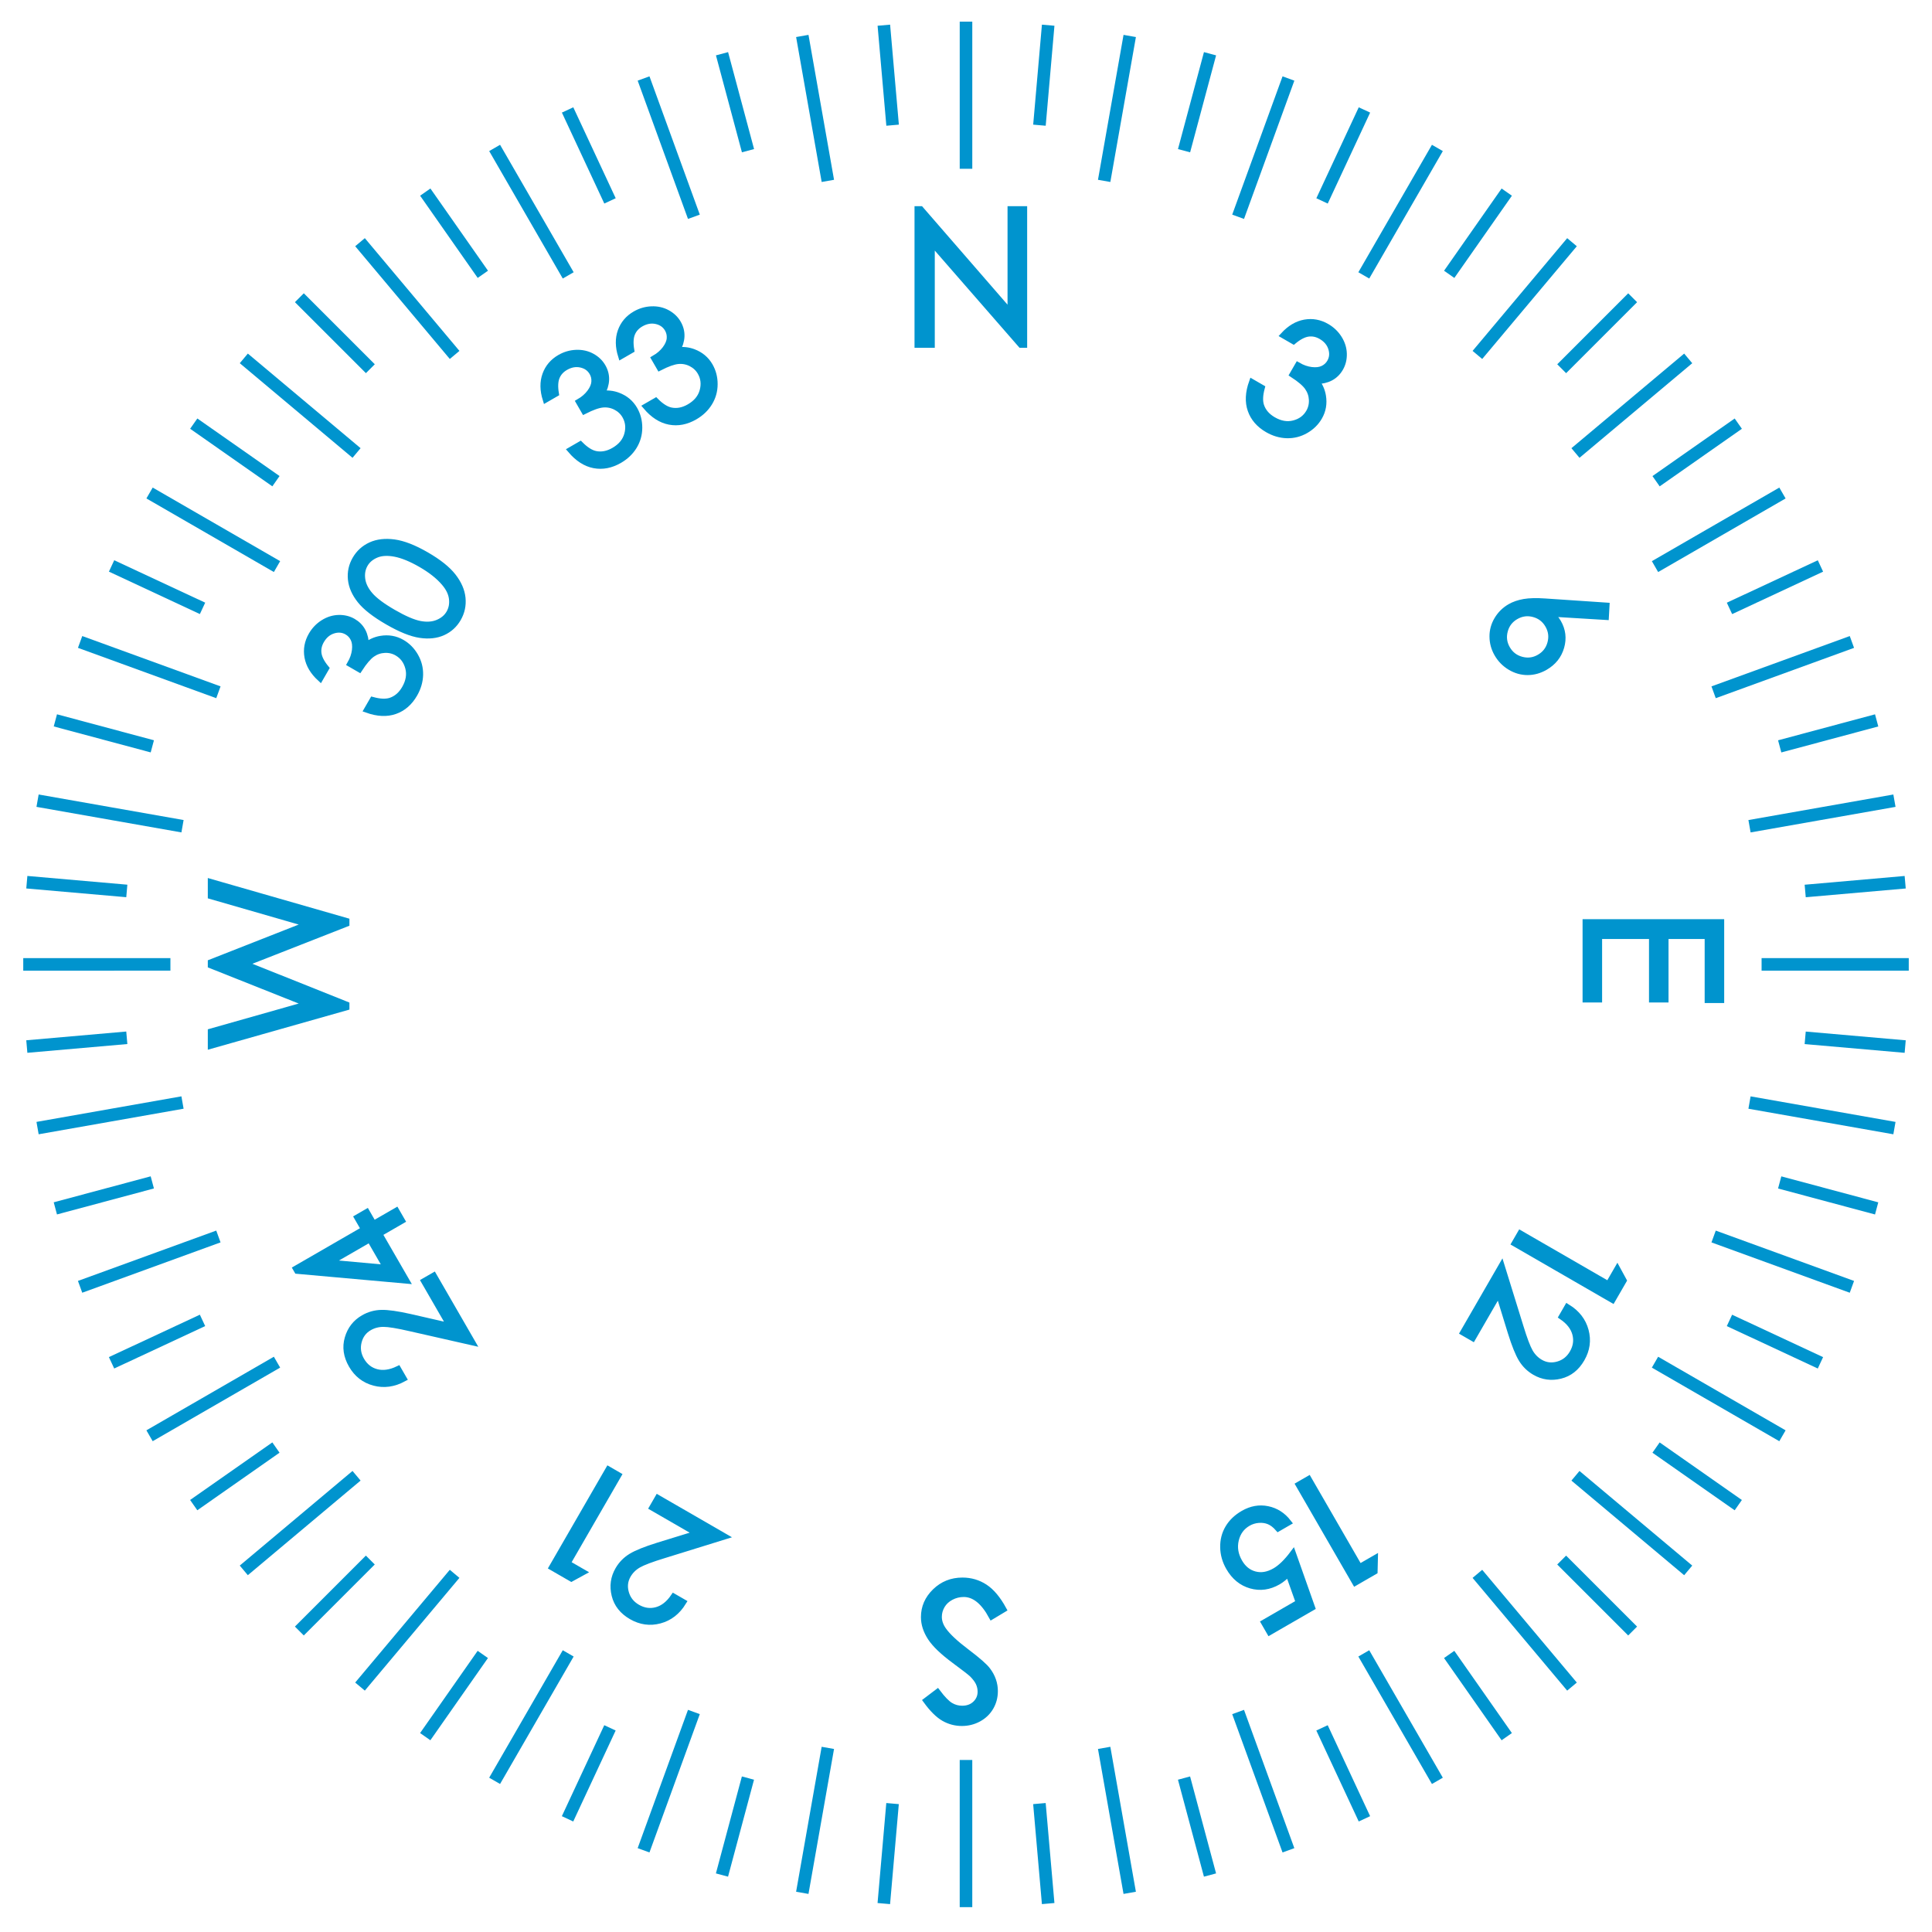
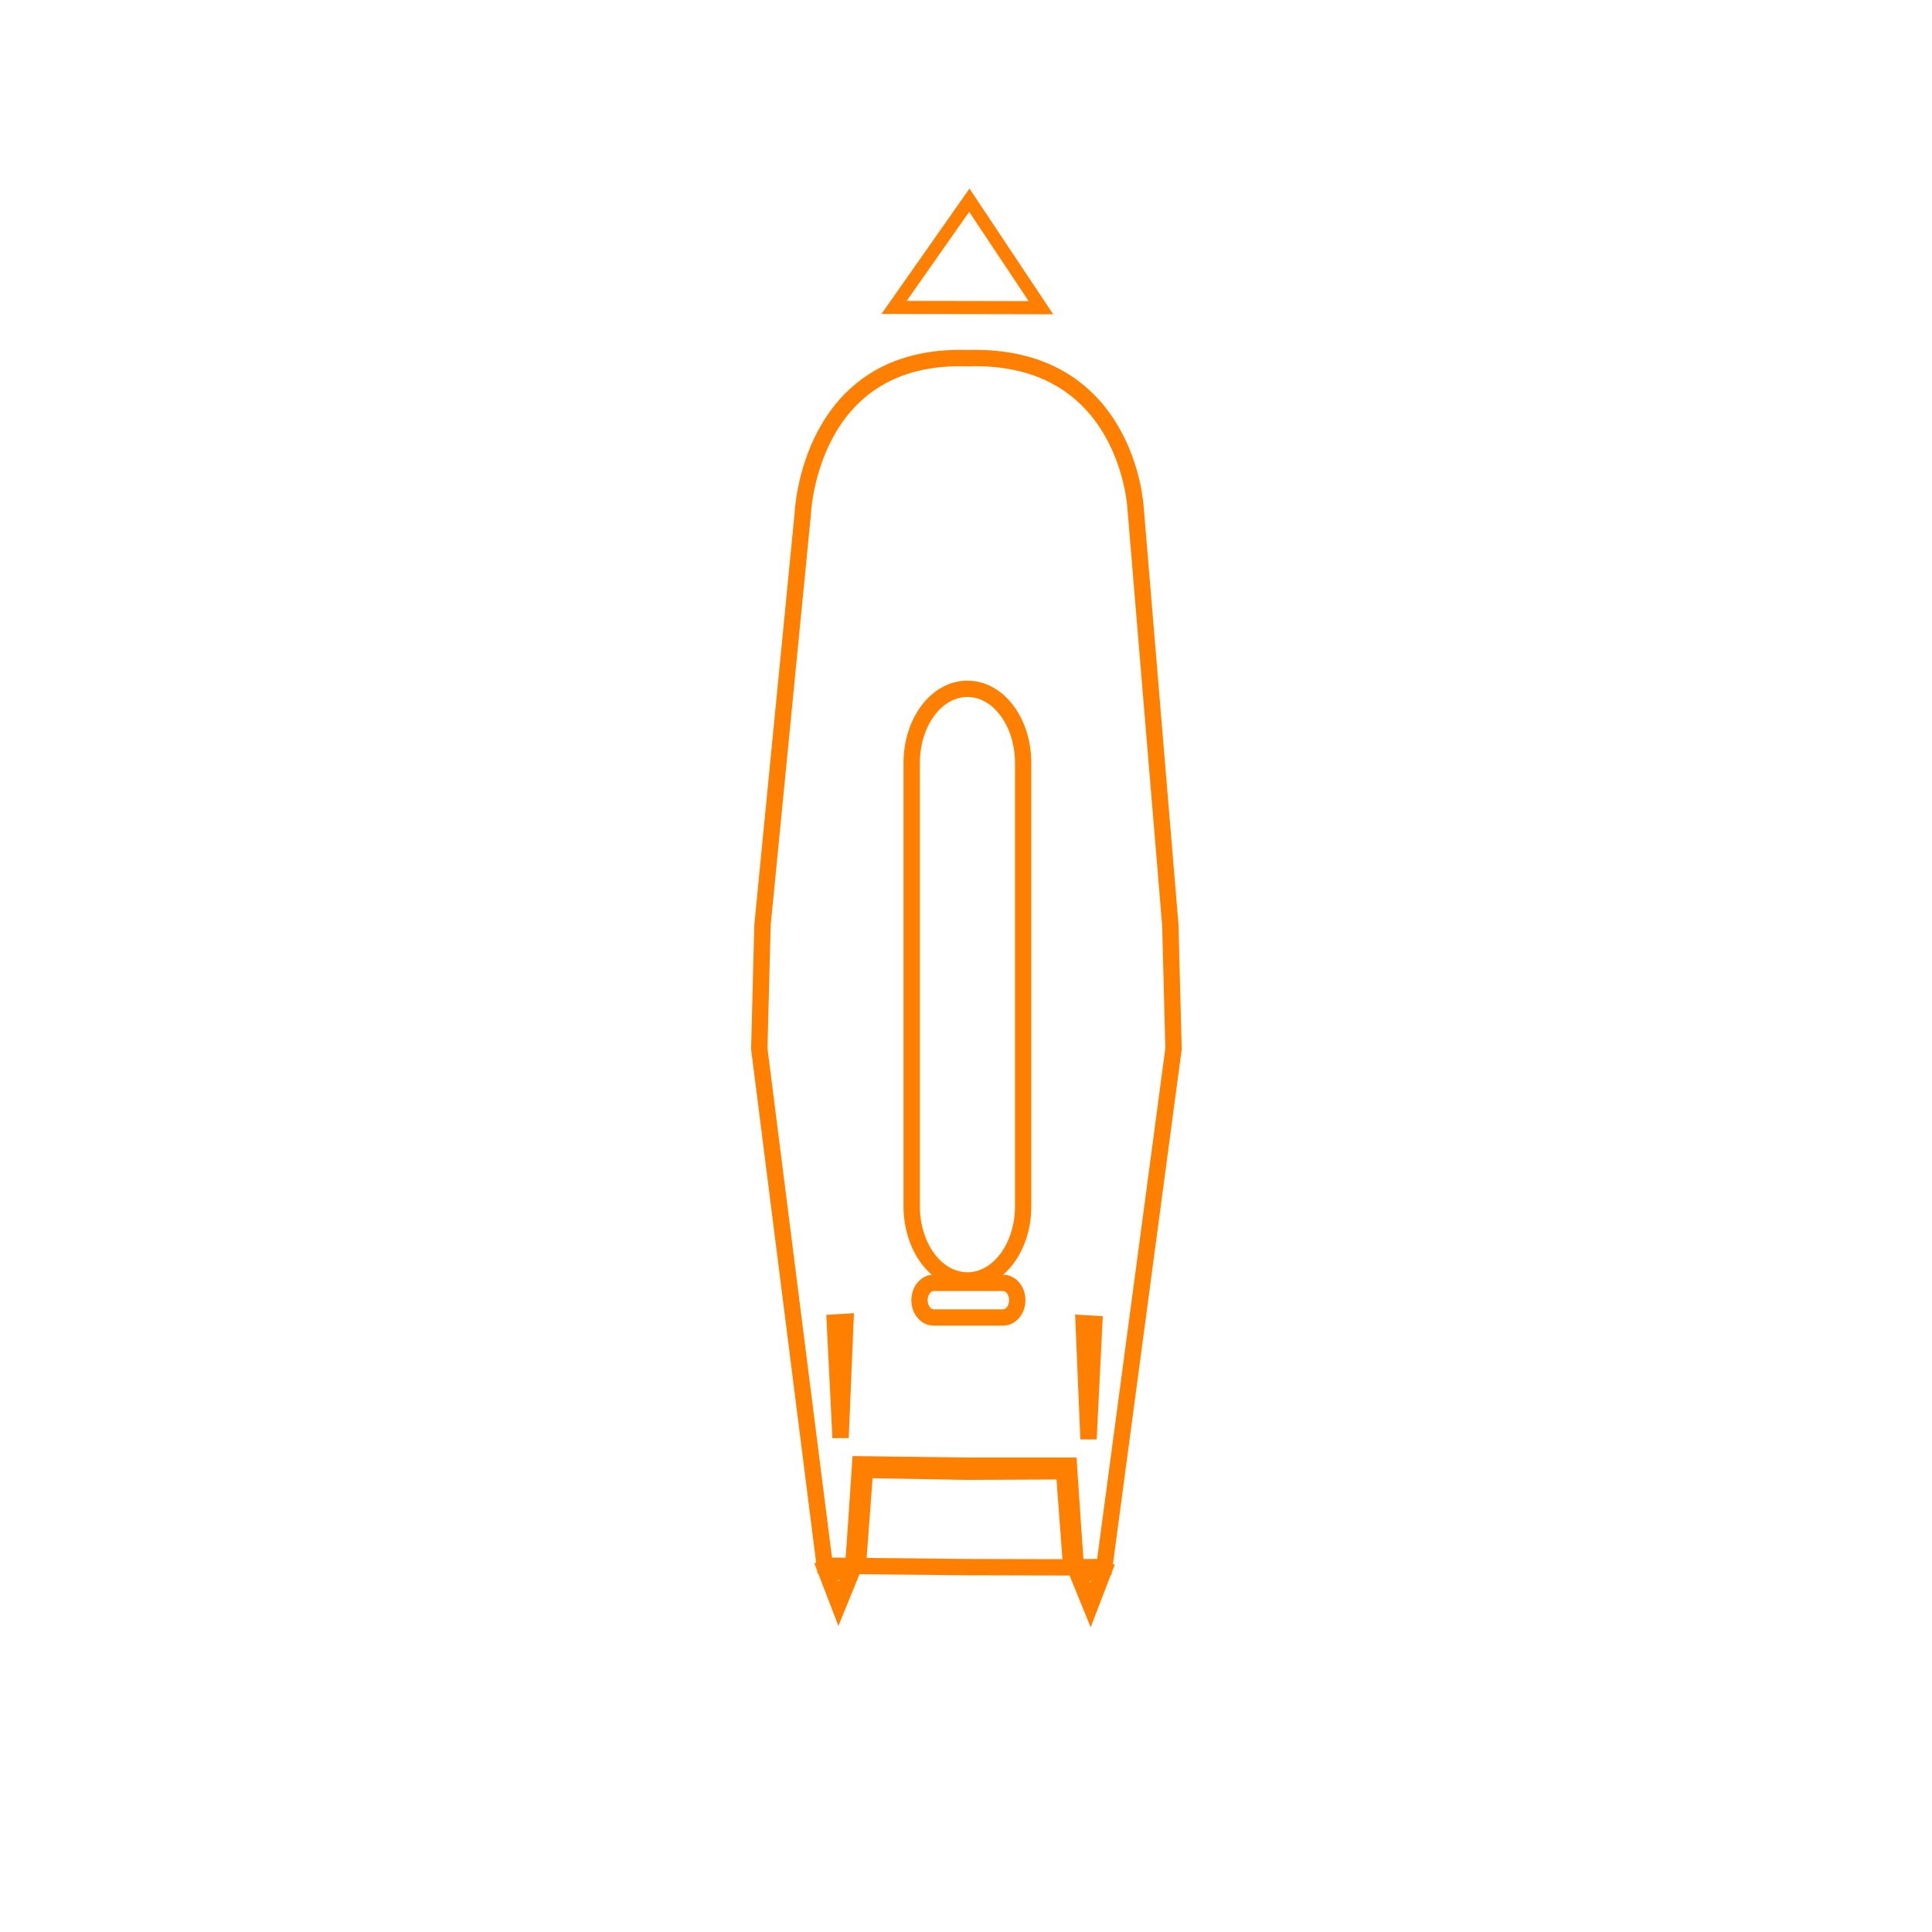
<svg xmlns="http://www.w3.org/2000/svg" version="1.1" id="Layer_2" x="0px" y="0px" width="400.667px" height="400.666px" viewBox="0 0 400.667 400.666" enable-background="new 0 0 400.667 400.666" xml:space="preserve">
-   <defs id="defs211" />
-   <line stroke-miterlimit="10" x1="200.333" y1="395.513" x2="200.333" y2="364.992" id="line4" style="fill:#0094ce;fill-opacity:1;stroke:#0094ce;stroke-width:2.605;stroke-miterlimit:10;stroke-opacity:1" />
-   <line stroke-miterlimit="10" x1="217.374" y1="394.77" x2="215.56" y2="374.034" id="line6" style="fill:#0094ce;fill-opacity:1;stroke:#0094ce;stroke-width:2.605;stroke-miterlimit:10;stroke-opacity:1" />
-   <line stroke-miterlimit="10" x1="250.936" y1="388.852" x2="245.549" y2="368.747" id="line8" style="fill:#0094ce;fill-opacity:1;stroke:#0094ce;stroke-width:2.605;stroke-miterlimit:10;stroke-opacity:1" />
-   <line stroke-miterlimit="10" x1="282.961" y1="377.196" x2="274.165" y2="358.332" id="line10" style="fill:#0094ce;fill-opacity:1;stroke:#0094ce;stroke-width:2.605;stroke-miterlimit:10;stroke-opacity:1" />
-   <line stroke-miterlimit="10" x1="312.476" y1="360.157" x2="300.536" y2="343.106" id="line12" style="fill:#0094ce;fill-opacity:1;stroke:#0094ce;stroke-width:2.605;stroke-miterlimit:10;stroke-opacity:1" />
-   <line stroke-miterlimit="10" x1="338.583" y1="338.25" x2="323.864" y2="323.531" id="line14" style="fill:#0094ce;fill-opacity:1;stroke:#0094ce;stroke-width:2.605;stroke-miterlimit:10;stroke-opacity:1" />
-   <line stroke-miterlimit="10" x1="360.491" y1="312.143" x2="343.439" y2="300.205" id="line16" style="fill:#0094ce;fill-opacity:1;stroke:#0094ce;stroke-width:2.605;stroke-miterlimit:10;stroke-opacity:1" />
-   <line stroke-miterlimit="10" x1="377.531" y1="282.629" x2="358.664" y2="273.833" id="line18" style="fill:#0094ce;fill-opacity:1;stroke:#0094ce;stroke-width:2.605;stroke-miterlimit:10;stroke-opacity:1" />
-   <line stroke-miterlimit="10" x1="389.187" y1="250.605" x2="369.08" y2="245.217" id="line20" style="fill:#0094ce;fill-opacity:1;stroke:#0094ce;stroke-width:2.605;stroke-miterlimit:10;stroke-opacity:1" />
-   <line stroke-miterlimit="10" x1="395.106" y1="217.041" x2="374.368" y2="215.228" id="line22" style="fill:#0094ce;fill-opacity:1;stroke:#0094ce;stroke-width:2.605;stroke-miterlimit:10;stroke-opacity:1" />
-   <line stroke-miterlimit="10" x1="395.106" y1="182.96" x2="374.37" y2="184.777" id="line24" style="fill:#0094ce;fill-opacity:1;stroke:#0094ce;stroke-width:2.605;stroke-miterlimit:10;stroke-opacity:1" />
-   <line stroke-miterlimit="10" x1="389.189" y1="149.397" x2="369.082" y2="154.787" id="line26" style="fill:#0094ce;fill-opacity:1;stroke:#0094ce;stroke-width:2.605;stroke-miterlimit:10;stroke-opacity:1" />
-   <line stroke-miterlimit="10" x1="377.533" y1="117.372" x2="358.668" y2="126.171" id="line28" style="fill:#0094ce;fill-opacity:1;stroke:#0094ce;stroke-width:2.605;stroke-miterlimit:10;stroke-opacity:1" />
-   <line stroke-miterlimit="10" x1="360.493" y1="87.857" x2="343.444" y2="99.798" id="line30" style="fill:#0094ce;fill-opacity:1;stroke:#0094ce;stroke-width:2.605;stroke-miterlimit:10;stroke-opacity:1" />
-   <line stroke-miterlimit="10" x1="338.585" y1="61.75" x2="323.869" y2="76.469" id="line32" style="fill:#0094ce;fill-opacity:1;stroke:#0094ce;stroke-width:2.605;stroke-miterlimit:10;stroke-opacity:1" />
-   <line stroke-miterlimit="10" x1="312.478" y1="39.843" x2="300.542" y2="56.894" id="line34" style="fill:#0094ce;fill-opacity:1;stroke:#0094ce;stroke-width:2.605;stroke-miterlimit:10;stroke-opacity:1" />
-   <line stroke-miterlimit="10" x1="282.965" y1="22.802" x2="274.17" y2="41.668" id="line36" style="fill:#0094ce;fill-opacity:1;stroke:#0094ce;stroke-width:2.605;stroke-miterlimit:10;stroke-opacity:1" />
-   <line stroke-miterlimit="10" x1="250.94" y1="11.145" x2="245.554" y2="31.252" id="line38" style="fill:#0094ce;fill-opacity:1;stroke:#0094ce;stroke-width:2.605;stroke-miterlimit:10;stroke-opacity:1" />
-   <line stroke-miterlimit="10" x1="217.377" y1="5.226" x2="215.565" y2="25.963" id="line40" style="fill:#0094ce;fill-opacity:1;stroke:#0094ce;stroke-width:2.605;stroke-miterlimit:10;stroke-opacity:1" />
-   <line stroke-miterlimit="10" x1="183.296" y1="5.226" x2="185.112" y2="25.962" id="line42" style="fill:#0094ce;fill-opacity:1;stroke:#0094ce;stroke-width:2.605;stroke-miterlimit:10;stroke-opacity:1" />
-   <line stroke-miterlimit="10" x1="149.735" y1="11.144" x2="155.123" y2="31.249" id="line44" style="fill:#0094ce;fill-opacity:1;stroke:#0094ce;stroke-width:2.605;stroke-miterlimit:10;stroke-opacity:1" />
-   <line stroke-miterlimit="10" x1="117.709" y1="22.799" x2="126.507" y2="41.664" id="line46" style="fill:#0094ce;fill-opacity:1;stroke:#0094ce;stroke-width:2.605;stroke-miterlimit:10;stroke-opacity:1" />
-   <line stroke-miterlimit="10" x1="88.194" y1="39.839" x2="100.134" y2="56.889" id="line48" style="fill:#0094ce;fill-opacity:1;stroke:#0094ce;stroke-width:2.605;stroke-miterlimit:10;stroke-opacity:1" />
-   <line stroke-miterlimit="10" x1="62.086" y1="61.746" x2="76.805" y2="76.464" id="line50" style="fill:#0094ce;fill-opacity:1;stroke:#0094ce;stroke-width:2.605;stroke-miterlimit:10;stroke-opacity:1" />
-   <line stroke-miterlimit="10" x1="40.179" y1="87.853" x2="57.229" y2="99.79" id="line52" style="fill:#0094ce;fill-opacity:1;stroke:#0094ce;stroke-width:2.605;stroke-miterlimit:10;stroke-opacity:1" />
-   <line stroke-miterlimit="10" x1="23.138" y1="117.368" x2="42.004" y2="126.163" id="line54" style="fill:#0094ce;fill-opacity:1;stroke:#0094ce;stroke-width:2.605;stroke-miterlimit:10;stroke-opacity:1" />
-   <line stroke-miterlimit="10" x1="11.482" y1="149.393" x2="31.588" y2="154.779" id="line56" style="fill:#0094ce;fill-opacity:1;stroke:#0094ce;stroke-width:2.605;stroke-miterlimit:10;stroke-opacity:1" />
-   <line stroke-miterlimit="10" x1="5.563" y1="182.956" x2="26.299" y2="184.768" id="line58" style="fill:#0094ce;fill-opacity:1;stroke:#0094ce;stroke-width:2.605;stroke-miterlimit:10;stroke-opacity:1" />
-   <line stroke-miterlimit="10" x1="5.562" y1="217.036" x2="26.297" y2="215.22" id="line60" style="fill:#0094ce;fill-opacity:1;stroke:#0094ce;stroke-width:2.605;stroke-miterlimit:10;stroke-opacity:1" />
-   <line stroke-miterlimit="10" x1="11.479" y1="250.598" x2="31.586" y2="245.211" id="line62" style="fill:#0094ce;fill-opacity:1;stroke:#0094ce;stroke-width:2.605;stroke-miterlimit:10;stroke-opacity:1" />
-   <line stroke-miterlimit="10" x1="23.135" y1="282.624" x2="42" y2="273.827" id="line64" style="fill:#0094ce;fill-opacity:1;stroke:#0094ce;stroke-width:2.605;stroke-miterlimit:10;stroke-opacity:1" />
-   <line stroke-miterlimit="10" x1="40.173" y1="312.139" x2="57.224" y2="300.2" id="line66" style="fill:#0094ce;fill-opacity:1;stroke:#0094ce;stroke-width:2.605;stroke-miterlimit:10;stroke-opacity:1" />
-   <line stroke-miterlimit="10" x1="62.08" y1="338.248" x2="76.799" y2="323.527" id="line68" style="fill:#0094ce;fill-opacity:1;stroke:#0094ce;stroke-width:2.605;stroke-miterlimit:10;stroke-opacity:1" />
-   <line stroke-miterlimit="10" x1="88.187" y1="360.155" x2="100.125" y2="343.104" id="line70" style="fill:#0094ce;fill-opacity:1;stroke:#0094ce;stroke-width:2.605;stroke-miterlimit:10;stroke-opacity:1" />
-   <line stroke-miterlimit="10" x1="117.701" y1="377.197" x2="126.497" y2="358.331" id="line72" style="fill:#0094ce;fill-opacity:1;stroke:#0094ce;stroke-width:2.605;stroke-miterlimit:10;stroke-opacity:1" />
-   <line stroke-miterlimit="10" x1="149.726" y1="388.853" x2="155.113" y2="368.746" id="line74" style="fill:#0094ce;fill-opacity:1;stroke:#0094ce;stroke-width:2.605;stroke-miterlimit:10;stroke-opacity:1" />
-   <line stroke-miterlimit="10" x1="183.289" y1="394.772" x2="185.102" y2="374.035" id="line76" style="fill:#0094ce;fill-opacity:1;stroke:#0094ce;stroke-width:2.605;stroke-miterlimit:10;stroke-opacity:1" />
-   <line stroke-miterlimit="10" x1="234.284" y1="392.544" x2="228.985" y2="362.484" id="line78" style="fill:#0094ce;fill-opacity:1;stroke:#0094ce;stroke-width:2.605;stroke-miterlimit:10;stroke-opacity:1" />
-   <line stroke-miterlimit="10" x1="267.202" y1="383.723" x2="256.765" y2="355.042" id="line80" style="fill:#0094ce;fill-opacity:1;stroke:#0094ce;stroke-width:2.605;stroke-miterlimit:10;stroke-opacity:1" />
-   <line stroke-miterlimit="10" x1="298.09" y1="369.32" x2="282.829" y2="342.887" id="line82" style="fill:#0094ce;fill-opacity:1;stroke:#0094ce;stroke-width:2.605;stroke-miterlimit:10;stroke-opacity:1" />
-   <line stroke-miterlimit="10" x1="326.008" y1="349.773" x2="306.389" y2="326.392" id="line84" style="fill:#0094ce;fill-opacity:1;stroke:#0094ce;stroke-width:2.605;stroke-miterlimit:10;stroke-opacity:1" />
-   <line stroke-miterlimit="10" x1="350.107" y1="325.675" x2="326.726" y2="306.055" id="line86" style="fill:#0094ce;fill-opacity:1;stroke:#0094ce;stroke-width:2.605;stroke-miterlimit:10;stroke-opacity:1" />
-   <line stroke-miterlimit="10" x1="369.654" y1="297.757" x2="343.221" y2="282.495" id="line88" style="fill:#0094ce;fill-opacity:1;stroke:#0094ce;stroke-width:2.605;stroke-miterlimit:10;stroke-opacity:1" />
-   <line stroke-miterlimit="10" x1="384.057" y1="266.87" x2="355.377" y2="256.431" id="line90" style="fill:#0094ce;fill-opacity:1;stroke:#0094ce;stroke-width:2.605;stroke-miterlimit:10;stroke-opacity:1" />
-   <line stroke-miterlimit="10" x1="392.878" y1="233.951" x2="362.821" y2="228.651" id="line92" style="fill:#0094ce;fill-opacity:1;stroke:#0094ce;stroke-width:2.605;stroke-miterlimit:10;stroke-opacity:1" />
-   <line stroke-miterlimit="10" x1="395.847" y1="200" x2="365.326" y2="200" id="line94" style="fill:#0094ce;fill-opacity:1;stroke:#0094ce;stroke-width:2.605;stroke-miterlimit:10;stroke-opacity:1" />
-   <line stroke-miterlimit="10" x1="392.878" y1="166.05" x2="362.821" y2="171.349" id="line96" style="fill:#0094ce;fill-opacity:1;stroke:#0094ce;stroke-width:2.605;stroke-miterlimit:10;stroke-opacity:1" />
-   <line stroke-miterlimit="10" x1="384.057" y1="133.132" x2="355.377" y2="143.569" id="line98" style="fill:#0094ce;fill-opacity:1;stroke:#0094ce;stroke-width:2.605;stroke-miterlimit:10;stroke-opacity:1" />
-   <line stroke-miterlimit="10" x1="369.654" y1="102.244" x2="343.223" y2="117.505" id="line100" style="fill:#0094ce;fill-opacity:1;stroke:#0094ce;stroke-width:2.605;stroke-miterlimit:10;stroke-opacity:1" />
-   <line stroke-miterlimit="10" x1="350.107" y1="74.327" x2="326.727" y2="93.945" id="line102" style="fill:#0094ce;fill-opacity:1;stroke:#0094ce;stroke-width:2.605;stroke-miterlimit:10;stroke-opacity:1" />
-   <line stroke-miterlimit="10" x1="326.008" y1="50.229" x2="306.39" y2="73.608" id="line104" style="fill:#0094ce;fill-opacity:1;stroke:#0094ce;stroke-width:2.605;stroke-miterlimit:10;stroke-opacity:1" />
-   <line stroke-miterlimit="10" x1="298.091" y1="30.681" x2="282.831" y2="57.113" id="line106" style="fill:#0094ce;fill-opacity:1;stroke:#0094ce;stroke-width:2.605;stroke-miterlimit:10;stroke-opacity:1" />
-   <line stroke-miterlimit="10" x1="267.205" y1="16.279" x2="256.766" y2="44.957" id="line108" style="fill:#0094ce;fill-opacity:1;stroke:#0094ce;stroke-width:2.605;stroke-miterlimit:10;stroke-opacity:1" />
-   <line stroke-miterlimit="10" x1="234.287" y1="7.458" x2="228.986" y2="37.513" id="line110" style="fill:#0094ce;fill-opacity:1;stroke:#0094ce;stroke-width:2.605;stroke-miterlimit:10;stroke-opacity:1" />
-   <line stroke-miterlimit="10" x1="200.335" y1="4.487" x2="200.334" y2="35.007" id="line112" style="fill:#0094ce;fill-opacity:1;stroke:#0094ce;stroke-width:2.605;stroke-miterlimit:10;stroke-opacity:1" />
-   <line stroke-miterlimit="10" x1="166.385" y1="7.456" x2="171.684" y2="37.513" id="line114" style="fill:#0094ce;fill-opacity:1;stroke:#0094ce;stroke-width:2.605;stroke-miterlimit:10;stroke-opacity:1" />
-   <line stroke-miterlimit="10" x1="133.467" y1="16.277" x2="143.904" y2="44.957" id="line116" style="fill:#0094ce;fill-opacity:1;stroke:#0094ce;stroke-width:2.605;stroke-miterlimit:10;stroke-opacity:1" />
-   <line stroke-miterlimit="10" x1="102.579" y1="30.68" x2="117.839" y2="57.111" id="line118" style="fill:#0094ce;fill-opacity:1;stroke:#0094ce;stroke-width:2.605;stroke-miterlimit:10;stroke-opacity:1" />
-   <line stroke-miterlimit="10" x1="74.661" y1="50.227" x2="94.281" y2="73.607" id="line120" style="fill:#0094ce;fill-opacity:1;stroke:#0094ce;stroke-width:2.605;stroke-miterlimit:10;stroke-opacity:1" />
-   <line stroke-miterlimit="10" x1="50.563" y1="74.325" x2="73.944" y2="93.944" id="line122" style="fill:#0094ce;fill-opacity:1;stroke:#0094ce;stroke-width:2.605;stroke-miterlimit:10;stroke-opacity:1" />
-   <line stroke-miterlimit="10" x1="31.015" y1="102.241" x2="57.448" y2="117.502" id="line124" style="fill:#0094ce;fill-opacity:1;stroke:#0094ce;stroke-width:2.605;stroke-miterlimit:10;stroke-opacity:1" />
-   <line stroke-miterlimit="10" x1="16.613" y1="133.129" x2="45.294" y2="143.568" id="line126" style="fill:#0094ce;fill-opacity:1;stroke:#0094ce;stroke-width:2.605;stroke-miterlimit:10;stroke-opacity:1" />
-   <line stroke-miterlimit="10" x1="7.79" y1="166.047" x2="37.85" y2="171.346" id="line128" style="fill:#0094ce;fill-opacity:1;stroke:#0094ce;stroke-width:2.605;stroke-miterlimit:10;stroke-opacity:1" />
-   <line stroke-miterlimit="10" x1="4.821" y1="199.999" x2="35.342" y2="199.997" id="line130" style="fill:#0094ce;fill-opacity:1;stroke:#0094ce;stroke-width:2.605;stroke-miterlimit:10;stroke-opacity:1" />
-   <line stroke-miterlimit="10" x1="7.79" y1="233.949" x2="37.848" y2="228.647" id="line132" style="fill:#0094ce;fill-opacity:1;stroke:#0094ce;stroke-width:2.605;stroke-miterlimit:10;stroke-opacity:1" />
-   <line stroke-miterlimit="10" x1="16.611" y1="266.867" x2="45.292" y2="256.427" id="line134" style="fill:#0094ce;fill-opacity:1;stroke:#0094ce;stroke-width:2.605;stroke-miterlimit:10;stroke-opacity:1" />
-   <line stroke-miterlimit="10" x1="31.012" y1="297.755" x2="57.447" y2="282.493" id="line136" style="fill:#0094ce;fill-opacity:1;stroke:#0094ce;stroke-width:2.605;stroke-miterlimit:10;stroke-opacity:1" />
-   <line stroke-miterlimit="10" x1="50.56" y1="325.673" x2="73.942" y2="306.051" id="line138" style="fill:#0094ce;fill-opacity:1;stroke:#0094ce;stroke-width:2.605;stroke-miterlimit:10;stroke-opacity:1" />
-   <line stroke-miterlimit="10" x1="74.659" y1="349.771" x2="94.279" y2="326.388" id="line140" style="fill:#0094ce;fill-opacity:1;stroke:#0094ce;stroke-width:2.605;stroke-miterlimit:10;stroke-opacity:1" />
-   <line stroke-miterlimit="10" x1="102.577" y1="369.319" x2="117.837" y2="342.885" id="line142" style="fill:#0094ce;fill-opacity:1;stroke:#0094ce;stroke-width:2.605;stroke-miterlimit:10;stroke-opacity:1" />
-   <line stroke-miterlimit="10" x1="133.464" y1="383.723" x2="143.902" y2="355.039" id="line144" style="fill:#0094ce;fill-opacity:1;stroke:#0094ce;stroke-width:2.605;stroke-miterlimit:10;stroke-opacity:1" />
-   <line stroke-miterlimit="10" x1="166.383" y1="392.544" x2="171.682" y2="362.483" id="line146" style="fill:#0094ce;fill-opacity:1;stroke:#0094ce;stroke-width:2.605;stroke-miterlimit:10;stroke-opacity:1" />
-   <g id="g150" style="fill:#0094ce;fill-opacity:1;stroke:#0094ce;stroke-opacity:1" transform="matrix(1.302563,0,0,1.302563,-60.61373,-60.51267)">
-     <path stroke-miterlimit="10" d="M 192.637,101.333 V 79.786 h 0.469 l 14.341,16.518 V 79.786 h 2.124 v 21.548 h -0.483 L 194.864,85.018 v 16.316 h -2.227 z" id="path148" style="fill:#0094ce;fill-opacity:1;stroke:#0094ce;stroke-miterlimit:10;stroke-opacity:1" />
-   </g>
-   <g id="g156" style="fill:#0094ce;fill-opacity:1;stroke:#0094ce;stroke-opacity:1" transform="matrix(1.302563,0,0,1.302563,-60.61373,-60.51267)">
-     <path stroke-miterlimit="10" d="m 135.018,109.119 -1.585,0.916 c -0.452,-1.449 -0.468,-2.755 -0.05,-3.919 0.419,-1.162 1.186,-2.064 2.299,-2.708 0.811,-0.468 1.674,-0.719 2.588,-0.754 0.915,-0.035 1.746,0.15 2.492,0.556 0.746,0.406 1.316,0.95 1.711,1.634 0.773,1.339 0.72,2.784 -0.161,4.336 0.923,-0.128 1.792,-0.038 2.608,0.27 1.153,0.434 2.024,1.162 2.614,2.184 0.509,0.882 0.762,1.856 0.759,2.925 -0.004,1.068 -0.281,2.053 -0.832,2.954 -0.552,0.9 -1.324,1.638 -2.317,2.211 -1.34,0.773 -2.68,1.032 -4.02,0.778 -1.341,-0.256 -2.579,-1.051 -3.718,-2.387 l 1.522,-0.879 c 0.851,0.854 1.655,1.362 2.416,1.523 0.971,0.201 1.953,0.014 2.946,-0.56 1.128,-0.651 1.838,-1.512 2.131,-2.584 0.293,-1.07 0.178,-2.061 -0.347,-2.97 -0.351,-0.606 -0.849,-1.075 -1.496,-1.406 -0.647,-0.331 -1.335,-0.465 -2.063,-0.401 -0.729,0.064 -1.715,0.412 -2.957,1.044 l -0.823,-1.427 c 0.712,-0.411 1.287,-0.91 1.729,-1.498 0.44,-0.588 0.681,-1.152 0.721,-1.692 0.041,-0.54 -0.07,-1.039 -0.335,-1.498 -0.391,-0.676 -0.998,-1.105 -1.822,-1.288 -0.824,-0.182 -1.648,-0.034 -2.473,0.441 -0.67,0.387 -1.139,0.909 -1.408,1.566 -0.268,0.658 -0.311,1.535 -0.129,2.633 z" id="path152" style="fill:#0094ce;fill-opacity:1;stroke:#0094ce;stroke-miterlimit:10;stroke-opacity:1" />
-     <path stroke-miterlimit="10" d="m 147.018,102.192 -1.586,0.915 c -0.452,-1.449 -0.469,-2.755 -0.05,-3.918 0.419,-1.163 1.185,-2.065 2.298,-2.708 0.811,-0.468 1.674,-0.719 2.588,-0.754 0.916,-0.034 1.746,0.151 2.492,0.556 0.747,0.406 1.317,0.95 1.712,1.633 0.773,1.34 0.72,2.785 -0.161,4.336 0.922,-0.128 1.791,-0.038 2.608,0.27 1.153,0.434 2.024,1.162 2.614,2.184 0.509,0.881 0.762,1.856 0.758,2.924 -0.003,1.068 -0.28,2.053 -0.832,2.954 -0.551,0.9 -1.323,1.638 -2.317,2.212 -1.339,0.773 -2.679,1.032 -4.019,0.777 -1.342,-0.256 -2.58,-1.05 -3.718,-2.386 l 1.522,-0.879 c 0.85,0.854 1.654,1.362 2.416,1.523 0.971,0.201 1.953,0.015 2.947,-0.56 1.127,-0.65 1.838,-1.512 2.131,-2.583 0.292,-1.071 0.177,-2.061 -0.349,-2.97 -0.35,-0.606 -0.849,-1.075 -1.495,-1.406 -0.646,-0.331 -1.335,-0.465 -2.064,-0.401 -0.729,0.064 -1.714,0.412 -2.955,1.044 l -0.824,-1.427 c 0.711,-0.411 1.287,-0.91 1.729,-1.498 0.439,-0.588 0.681,-1.152 0.721,-1.692 0.041,-0.54 -0.071,-1.039 -0.336,-1.498 -0.391,-0.676 -0.998,-1.105 -1.821,-1.288 -0.824,-0.182 -1.648,-0.035 -2.474,0.441 -0.669,0.387 -1.138,0.909 -1.406,1.566 -0.27,0.657 -0.313,1.535 -0.129,2.633 z" id="path154" style="fill:#0094ce;fill-opacity:1;stroke:#0094ce;stroke-miterlimit:10;stroke-opacity:1" />
-   </g>
-   <g id="g162" style="fill:#0094ce;fill-opacity:1;stroke:#0094ce;stroke-opacity:1" transform="matrix(1.302563,0,0,1.302563,-60.61373,-60.51267)">
-     <path stroke-miterlimit="10" d="m 98.427,152.854 -0.915,1.585 c -1.116,-1.029 -1.783,-2.152 -2.003,-3.369 -0.218,-1.216 -0.006,-2.381 0.637,-3.495 0.468,-0.81 1.09,-1.459 1.864,-1.947 0.775,-0.487 1.587,-0.742 2.436,-0.764 0.85,-0.022 1.615,0.165 2.299,0.559 1.34,0.773 2.016,2.052 2.029,3.835 0.734,-0.572 1.532,-0.928 2.394,-1.07 1.215,-0.2 2.334,-0.006 3.355,0.584 0.882,0.509 1.588,1.227 2.119,2.154 0.531,0.927 0.783,1.918 0.757,2.974 -0.027,1.056 -0.328,2.08 -0.901,3.074 -0.773,1.339 -1.805,2.233 -3.092,2.683 -1.29,0.45 -2.76,0.38 -4.413,-0.208 l 0.879,-1.522 c 1.163,0.314 2.114,0.352 2.854,0.111 0.941,-0.312 1.699,-0.965 2.273,-1.958 0.65,-1.127 0.835,-2.229 0.553,-3.303 -0.281,-1.074 -0.877,-1.875 -1.786,-2.399 -0.606,-0.35 -1.272,-0.507 -1.998,-0.47 -0.726,0.037 -1.388,0.265 -1.988,0.685 -0.599,0.42 -1.278,1.214 -2.038,2.382 l -1.427,-0.824 c 0.411,-0.712 0.66,-1.433 0.748,-2.162 0.087,-0.729 0.014,-1.338 -0.222,-1.826 -0.234,-0.488 -0.581,-0.864 -1.04,-1.129 -0.676,-0.391 -1.417,-0.458 -2.222,-0.205 -0.805,0.255 -1.444,0.794 -1.921,1.619 -0.387,0.67 -0.531,1.356 -0.436,2.06 0.097,0.706 0.498,1.488 1.205,2.346 z" id="path158" style="fill:#0094ce;fill-opacity:1;stroke:#0094ce;stroke-miterlimit:10;stroke-opacity:1" />
-     <path stroke-miterlimit="10" d="m 108.273,145.444 c -2.051,-1.184 -3.509,-2.319 -4.376,-3.407 -0.866,-1.087 -1.355,-2.199 -1.471,-3.336 -0.113,-1.137 0.116,-2.203 0.69,-3.196 0.581,-1.008 1.399,-1.752 2.452,-2.235 1.054,-0.481 2.299,-0.625 3.736,-0.429 1.438,0.196 3.137,0.859 5.096,1.991 1.952,1.127 3.371,2.259 4.256,3.395 0.886,1.136 1.385,2.286 1.497,3.451 0.112,1.165 -0.122,2.25 -0.704,3.258 -0.574,0.993 -1.377,1.724 -2.407,2.19 -1.03,0.467 -2.24,0.598 -3.63,0.392 -1.39,-0.206 -3.102,-0.898 -5.139,-2.074 z m 0.875,-1.454 c 1.757,1.014 3.175,1.624 4.255,1.83 1.08,0.205 2.03,0.136 2.85,-0.209 0.82,-0.344 1.427,-0.858 1.821,-1.542 0.398,-0.691 0.544,-1.467 0.435,-2.329 -0.108,-0.861 -0.529,-1.71 -1.26,-2.546 -0.884,-1.027 -2.104,-1.99 -3.663,-2.89 -1.566,-0.904 -2.948,-1.471 -4.146,-1.703 -1.197,-0.23 -2.203,-0.175 -3.017,0.168 -0.814,0.342 -1.417,0.852 -1.808,1.529 -0.398,0.691 -0.542,1.473 -0.43,2.345 0.112,0.874 0.526,1.728 1.243,2.564 0.717,0.837 1.957,1.765 3.72,2.783 z" id="path160" style="fill:#0094ce;fill-opacity:1;stroke:#0094ce;stroke-miterlimit:10;stroke-opacity:1" />
-   </g>
-   <g id="g168" style="fill:#0094ce;fill-opacity:1;stroke:#0094ce;stroke-opacity:1" transform="matrix(1.302563,0,0,1.302563,-60.61373,-60.51267)">
-     <path stroke-miterlimit="10" d="m 109.917,264.448 0.86,1.49 c -1.558,0.843 -3.112,1.057 -4.665,0.643 -1.552,-0.414 -2.745,-1.344 -3.579,-2.789 -0.826,-1.431 -1.033,-2.855 -0.619,-4.272 0.412,-1.418 1.246,-2.489 2.501,-3.214 0.882,-0.509 1.83,-0.775 2.846,-0.799 1.016,-0.025 2.534,0.191 4.554,0.646 l 6.408,1.466 -4.143,-7.175 1.502,-0.866 6.097,10.561 -9.851,-2.234 c -1.987,-0.459 -3.397,-0.69 -4.23,-0.693 -0.834,-0.002 -1.597,0.196 -2.288,0.596 -0.874,0.504 -1.439,1.265 -1.694,2.281 -0.255,1.016 -0.109,1.997 0.436,2.941 0.574,0.993 1.383,1.628 2.425,1.905 1.043,0.274 2.19,0.112 3.44,-0.487 z" id="path164" style="fill:#0094ce;fill-opacity:1;stroke:#0094ce;stroke-miterlimit:10;stroke-opacity:1" />
-     <path stroke-miterlimit="10" d="m 93.859,248.767 -0.182,-0.315 10.846,-6.262 -1.086,-1.882 1.48,-0.854 1.086,1.882 3.616,-2.087 0.891,1.543 -3.616,2.088 4.297,7.441 z m 11.556,-5.034 -6.531,3.771 9.191,0.836 z" id="path166" style="fill:#0094ce;fill-opacity:1;stroke:#0094ce;stroke-miterlimit:10;stroke-opacity:1" />
-   </g>
-   <g id="g174" style="fill:#0094ce;fill-opacity:1;stroke:#0094ce;stroke-opacity:1" transform="matrix(1.302563,0,0,1.302563,-60.61373,-60.51267)">
-     <path stroke-miterlimit="10" d="m 153.804,300.688 1.491,0.86 c -0.928,1.509 -2.167,2.472 -3.72,2.889 -1.551,0.417 -3.049,0.208 -4.494,-0.626 -1.431,-0.826 -2.322,-1.955 -2.673,-3.391 -0.352,-1.434 -0.165,-2.778 0.56,-4.033 0.509,-0.882 1.198,-1.586 2.065,-2.115 0.867,-0.529 2.29,-1.102 4.267,-1.718 l 6.282,-1.935 -7.174,-4.142 0.867,-1.502 10.561,6.098 -9.648,2.991 c -1.951,0.595 -3.288,1.1 -4.011,1.514 -0.723,0.415 -1.284,0.969 -1.683,1.66 -0.505,0.873 -0.614,1.815 -0.326,2.823 0.287,1.007 0.903,1.784 1.847,2.329 0.994,0.573 2.012,0.719 3.053,0.438 1.041,-0.282 1.953,-0.995 2.736,-2.14 z" id="path170" style="fill:#0094ce;fill-opacity:1;stroke:#0094ce;stroke-miterlimit:10;stroke-opacity:1" />
-     <path stroke-miterlimit="10" d="m 137.497,297.756 -3.055,-1.764 8.978,-15.551 1.543,0.891 -8.1,14.029 2.442,1.409 z" id="path172" style="fill:#0094ce;fill-opacity:1;stroke:#0094ce;stroke-miterlimit:10;stroke-opacity:1" />
-   </g>
-   <g id="g180" style="fill:#0094ce;fill-opacity:1;stroke:#0094ce;stroke-opacity:1" transform="matrix(1.302563,0,0,1.302563,-60.61373,-60.51267)">
-     <path stroke-miterlimit="10" d="m 265.364,296.643 -3.056,1.764 -8.979,-15.551 1.544,-0.892 8.099,14.029 2.442,-1.41 z" id="path176" style="fill:#0094ce;fill-opacity:1;stroke:#0094ce;stroke-miterlimit:10;stroke-opacity:1" />
-     <path stroke-miterlimit="10" d="m 248.674,306.278 -0.854,-1.479 5.525,-3.19 -1.67,-4.689 c -0.562,0.588 -1.112,1.038 -1.655,1.352 -1.415,0.817 -2.855,1.017 -4.321,0.6 -1.466,-0.418 -2.627,-1.366 -3.481,-2.847 -0.59,-1.021 -0.895,-2.096 -0.915,-3.221 -0.021,-1.126 0.242,-2.148 0.787,-3.069 0.544,-0.921 1.345,-1.686 2.402,-2.296 1.262,-0.729 2.548,-0.957 3.86,-0.686 1.313,0.272 2.408,0.971 3.285,2.1 l -1.597,0.922 c -0.466,-0.53 -0.949,-0.899 -1.45,-1.108 -0.501,-0.209 -1.055,-0.291 -1.664,-0.245 -0.607,0.046 -1.172,0.219 -1.693,0.52 -1.021,0.59 -1.676,1.484 -1.963,2.681 -0.285,1.198 -0.093,2.376 0.578,3.538 0.604,1.048 1.428,1.709 2.468,1.981 1.041,0.272 2.114,0.089 3.221,-0.55 0.916,-0.529 1.865,-1.449 2.848,-2.758 l 3.024,8.558 z" id="path178" style="fill:#0094ce;fill-opacity:1;stroke:#0094ce;stroke-miterlimit:10;stroke-opacity:1" />
-   </g>
-   <g id="g186" style="fill:#0094ce;fill-opacity:1;stroke:#0094ce;stroke-opacity:1" transform="matrix(1.302563,0,0,1.302563,-60.61373,-60.51267)">
-     <path stroke-miterlimit="10" d="m 305.018,250.334 -1.765,3.056 -15.551,-8.979 0.892,-1.543 14.028,8.099 1.41,-2.442 z" id="path182" style="fill:#0094ce;fill-opacity:1;stroke:#0094ce;stroke-miterlimit:10;stroke-opacity:1" />
-     <path stroke-miterlimit="10" d="m 295.219,256.076 0.86,-1.49 c 1.509,0.928 2.472,2.167 2.889,3.719 0.417,1.551 0.209,3.05 -0.626,4.495 -0.825,1.431 -1.955,2.322 -3.391,2.672 -1.434,0.352 -2.778,0.165 -4.033,-0.56 -0.881,-0.509 -1.586,-1.197 -2.115,-2.064 -0.528,-0.868 -1.102,-2.29 -1.718,-4.267 l -1.935,-6.282 -4.142,7.174 -1.501,-0.867 6.097,-10.561 2.991,9.648 c 0.595,1.95 1.1,3.287 1.514,4.011 0.416,0.724 0.969,1.284 1.66,1.684 0.874,0.505 1.815,0.614 2.823,0.326 1.008,-0.287 1.784,-0.903 2.329,-1.848 0.574,-0.993 0.719,-2.012 0.438,-3.053 -0.281,-1.042 -0.995,-1.954 -2.14,-2.737 z" id="path184" style="fill:#0094ce;fill-opacity:1;stroke:#0094ce;stroke-miterlimit:10;stroke-opacity:1" />
-   </g>
-   <g id="g190" style="fill:#0094ce;fill-opacity:1;stroke:#0094ce;stroke-opacity:1" transform="matrix(1.302563,0,0,1.302563,-60.61373,-60.51267)">
-     <path stroke-miterlimit="10" d="m 302.287,142.898 -0.097,1.762 -8.791,-0.532 c 0.516,0.455 0.916,0.929 1.201,1.423 0.713,1.235 0.873,2.541 0.479,3.917 -0.395,1.376 -1.244,2.44 -2.547,3.193 -0.896,0.517 -1.824,0.775 -2.787,0.776 -0.963,10e-4 -1.879,-0.259 -2.747,-0.778 -0.868,-0.519 -1.557,-1.22 -2.066,-2.102 -0.493,-0.854 -0.744,-1.765 -0.753,-2.733 -0.01,-0.968 0.239,-1.876 0.746,-2.724 0.507,-0.848 1.187,-1.518 2.039,-2.01 0.635,-0.366 1.376,-0.623 2.227,-0.77 0.85,-0.147 1.96,-0.174 3.33,-0.08 z m -9.264,3.072 c -0.522,-0.903 -1.286,-1.491 -2.292,-1.762 -1.007,-0.27 -1.964,-0.143 -2.874,0.383 -0.902,0.521 -1.488,1.284 -1.757,2.291 -0.269,1.008 -0.142,1.963 0.379,2.866 0.521,0.903 1.286,1.491 2.292,1.762 1.007,0.271 1.961,0.146 2.863,-0.376 0.909,-0.524 1.498,-1.291 1.767,-2.298 0.269,-1.007 0.144,-1.963 -0.378,-2.866 z" id="path188" style="fill:#0094ce;fill-opacity:1;stroke:#0094ce;stroke-miterlimit:10;stroke-opacity:1" />
-   </g>
-   <g id="g194" style="fill:#0094ce;fill-opacity:1;stroke:#0094ce;stroke-opacity:1" transform="matrix(1.302563,0,0,1.302563,-60.61373,-60.51267)">
-     <path stroke-miterlimit="10" d="m 252.478,100.756 -1.585,-0.915 c 1.029,-1.116 2.152,-1.783 3.369,-2.003 1.216,-0.218 2.381,-0.006 3.495,0.637 0.81,0.468 1.459,1.09 1.947,1.864 0.487,0.775 0.742,1.587 0.764,2.436 0.022,0.85 -0.165,1.615 -0.559,2.299 -0.773,1.34 -2.052,2.016 -3.835,2.029 0.572,0.734 0.928,1.532 1.07,2.394 0.2,1.215 0.006,2.334 -0.584,3.355 -0.509,0.882 -1.227,1.588 -2.154,2.119 -0.927,0.531 -1.918,0.783 -2.974,0.757 -1.056,-0.027 -2.08,-0.328 -3.074,-0.901 -1.339,-0.773 -2.233,-1.805 -2.683,-3.092 -0.45,-1.29 -0.38,-2.76 0.208,-4.413 l 1.522,0.879 c -0.314,1.163 -0.352,2.114 -0.111,2.854 0.312,0.941 0.965,1.699 1.958,2.273 1.127,0.65 2.229,0.835 3.303,0.553 1.074,-0.281 1.875,-0.877 2.399,-1.786 0.35,-0.606 0.507,-1.272 0.47,-1.998 -0.037,-0.726 -0.265,-1.388 -0.685,-1.988 -0.42,-0.599 -1.214,-1.278 -2.382,-2.038 l 0.824,-1.427 c 0.712,0.411 1.433,0.66 2.162,0.748 0.729,0.087 1.338,0.014 1.826,-0.222 0.488,-0.234 0.864,-0.581 1.129,-1.04 0.391,-0.676 0.458,-1.417 0.205,-2.222 -0.255,-0.805 -0.794,-1.444 -1.619,-1.921 -0.67,-0.387 -1.356,-0.531 -2.06,-0.436 -0.706,0.096 -1.488,0.498 -2.346,1.205 z" id="path192" style="fill:#0094ce;fill-opacity:1;stroke:#0094ce;stroke-miterlimit:10;stroke-opacity:1" />
-   </g>
-   <g id="g198" style="fill:#0094ce;fill-opacity:1;stroke:#0094ce;stroke-opacity:1" transform="matrix(1.302563,0,0,1.302563,-60.61373,-60.51267)">
-     <path stroke-miterlimit="10" d="m 80.119,212.927 v -2.212 l 15.527,-4.402 -15.527,-6.177 v -0.447 l 15.527,-6.105 -15.527,-4.477 v -2.195 l 21.548,6.191 v 0.4 l -16.304,6.394 16.304,6.519 v 0.402 z" id="path196" style="fill:#0094ce;fill-opacity:1;stroke:#0094ce;stroke-miterlimit:10;stroke-opacity:1" />
-   </g>
-   <g id="g202" style="fill:#0094ce;fill-opacity:1;stroke:#0094ce;stroke-opacity:1" transform="matrix(1.302563,0,0,1.302563,-60.61373,-60.51267)">
-     <path stroke-miterlimit="10" d="m 206.271,302.679 -1.831,1.099 c -1.289,-2.373 -2.778,-3.56 -4.468,-3.56 -0.723,0 -1.401,0.168 -2.036,0.505 -0.635,0.337 -1.118,0.789 -1.45,1.355 -0.332,0.566 -0.498,1.167 -0.498,1.802 0,0.723 0.244,1.431 0.732,2.124 0.674,0.957 1.904,2.109 3.691,3.457 1.797,1.357 2.915,2.339 3.354,2.944 0.762,1.016 1.143,2.114 1.143,3.296 0,0.938 -0.225,1.792 -0.674,2.563 -0.449,0.771 -1.082,1.379 -1.897,1.824 -0.815,0.445 -1.702,0.667 -2.659,0.667 -1.016,0 -1.965,-0.251 -2.849,-0.754 -0.884,-0.503 -1.819,-1.428 -2.805,-2.776 l 1.758,-1.333 c 0.811,1.074 1.501,1.782 2.073,2.124 0.572,0.342 1.194,0.513 1.868,0.513 0.869,0 1.58,-0.264 2.131,-0.791 0.551,-0.527 0.828,-1.177 0.828,-1.948 0,-0.469 -0.098,-0.923 -0.293,-1.362 -0.195,-0.439 -0.552,-0.918 -1.069,-1.436 -0.283,-0.273 -1.211,-0.991 -2.783,-2.153 -1.865,-1.377 -3.145,-2.603 -3.838,-3.677 -0.693,-1.074 -1.04,-2.153 -1.04,-3.237 0,-1.563 0.593,-2.92 1.78,-4.072 1.187,-1.152 2.629,-1.729 4.329,-1.729 1.309,0 2.495,0.349 3.56,1.047 1.065,0.698 2.045,1.868 2.943,3.508 z" id="path200" style="fill:#0094ce;fill-opacity:1;stroke:#0094ce;stroke-miterlimit:10;stroke-opacity:1" />
-   </g>
-   <g id="g206" style="fill:#0094ce;fill-opacity:1;stroke:#0094ce;stroke-opacity:1" transform="matrix(1.302563,0,0,1.302563,-60.61373,-60.51267)">
-     <path stroke-miterlimit="10" d="m 320.547,193.303 v 12.349 h -2.109 v -10.195 h -6.753 v 10.107 h -2.109 v -10.107 h -8.467 v 10.107 H 299 v -12.261 z" id="path204" style="fill:#0094ce;fill-opacity:1;stroke:#0094ce;stroke-miterlimit:10;stroke-opacity:1" />
-   </g>
+   <defs id="defs52">
+     <filter style="color-interpolation-filters:sRGB" id="filter882">
+       <feBlend mode="overlay" in2="BackgroundImage" id="feBlend884" />
+     </filter>
+   </defs>
+   <filter filterUnits="objectBoundingBox" id="AI_Shadow_1">
+     <feGaussianBlur stdDeviation="5" result="blur" in="SourceAlpha" id="feGaussianBlur2" />
+     <feOffset dy="0" dx="0" result="offsetBlurredAlpha" in="blur" id="feOffset4" />
+     <feMerge id="feMerge10">
+       <feMergeNode in="offsetBlurredAlpha" id="feMergeNode6" />
+       <feMergeNode in="SourceGraphic" id="feMergeNode8" />
+     </feMerge>
+   </filter>
+   <g filter="url(#AI_Shadow_1)" id="g15" style="filter:url(#filter882)">
+ 	
+ </g>
+   <path id="path1645" style="fill:none;stroke:#ff7f00;stroke-width:3.39;stroke-linecap:butt;stroke-linejoin:miter;stroke-miterlimit:4;stroke-dasharray:none;stroke-opacity:1" d="m 175.326,274.134 -2.191,0.135 1.184,23.892 z m 1.312,51.782 -5.302,-0.058 2.582,6.728 z m 1.261,-1.148 1.491,-19.925 21.029,0.372 20.253,-0.09 1.491,19.925 -21.744,-0.051 z m 0.488,-21.09 c -0.488,7.113 -0.904,13.966 -1.45,21.074 l -5.894,-0.066 -13.579,-107.204 0.668,-25.672 8.333,-85.108 c 0.013,-0.021 1.127,-33.509 34.153,-32.423 33.026,-1.086 34.839,30.705 34.852,30.727 l 7.236,86.804 0.668,25.672 -14.355,107.486 -5.894,0.066 c -0.546,-7.107 -0.962,-13.961 -1.45,-21.074 h -21.256 z m 46.348,-29.262 2.191,0.135 -1.184,23.892 z m -1.312,51.782 5.302,-0.058 -2.582,6.728 z" />
+   <path id="rect1664" style="opacity:1;fill:none;fill-opacity:1;stroke:#ff7f00;stroke-width:3.39;stroke-linecap:butt;stroke-linejoin:round;stroke-miterlimit:4;stroke-dasharray:none;stroke-dashoffset:0;stroke-opacity:1" d="m 193.638,266.046 h 14.376 c 1.633,0 2.947,1.601 2.947,3.589 0,1.988 -1.314,3.589 -2.947,3.589 h -14.376 c -1.633,0 -2.947,-1.601 -2.947,-3.589 0,-1.988 1.314,-3.589 2.947,-3.589 z m 6.991,-123.195 c 6.403,0 11.558,6.866 11.558,15.395 v 91.899 c 0,8.529 -5.155,15.395 -11.558,15.395 -6.403,0 -11.558,-6.866 -11.558,-15.395 v -91.899 c 0,-8.529 5.155,-15.395 11.558,-15.395 z" />
+   <path style="fill:none;fill-opacity:1;stroke:#ff7f00;stroke-width:2.723;stroke-linecap:butt;stroke-linejoin:miter;stroke-miterlimit:4;stroke-dasharray:none;stroke-opacity:1" d="m 201.024,41.52 14.845,22.289 -30.45,-0.058 z" id="path858" />
</svg>
